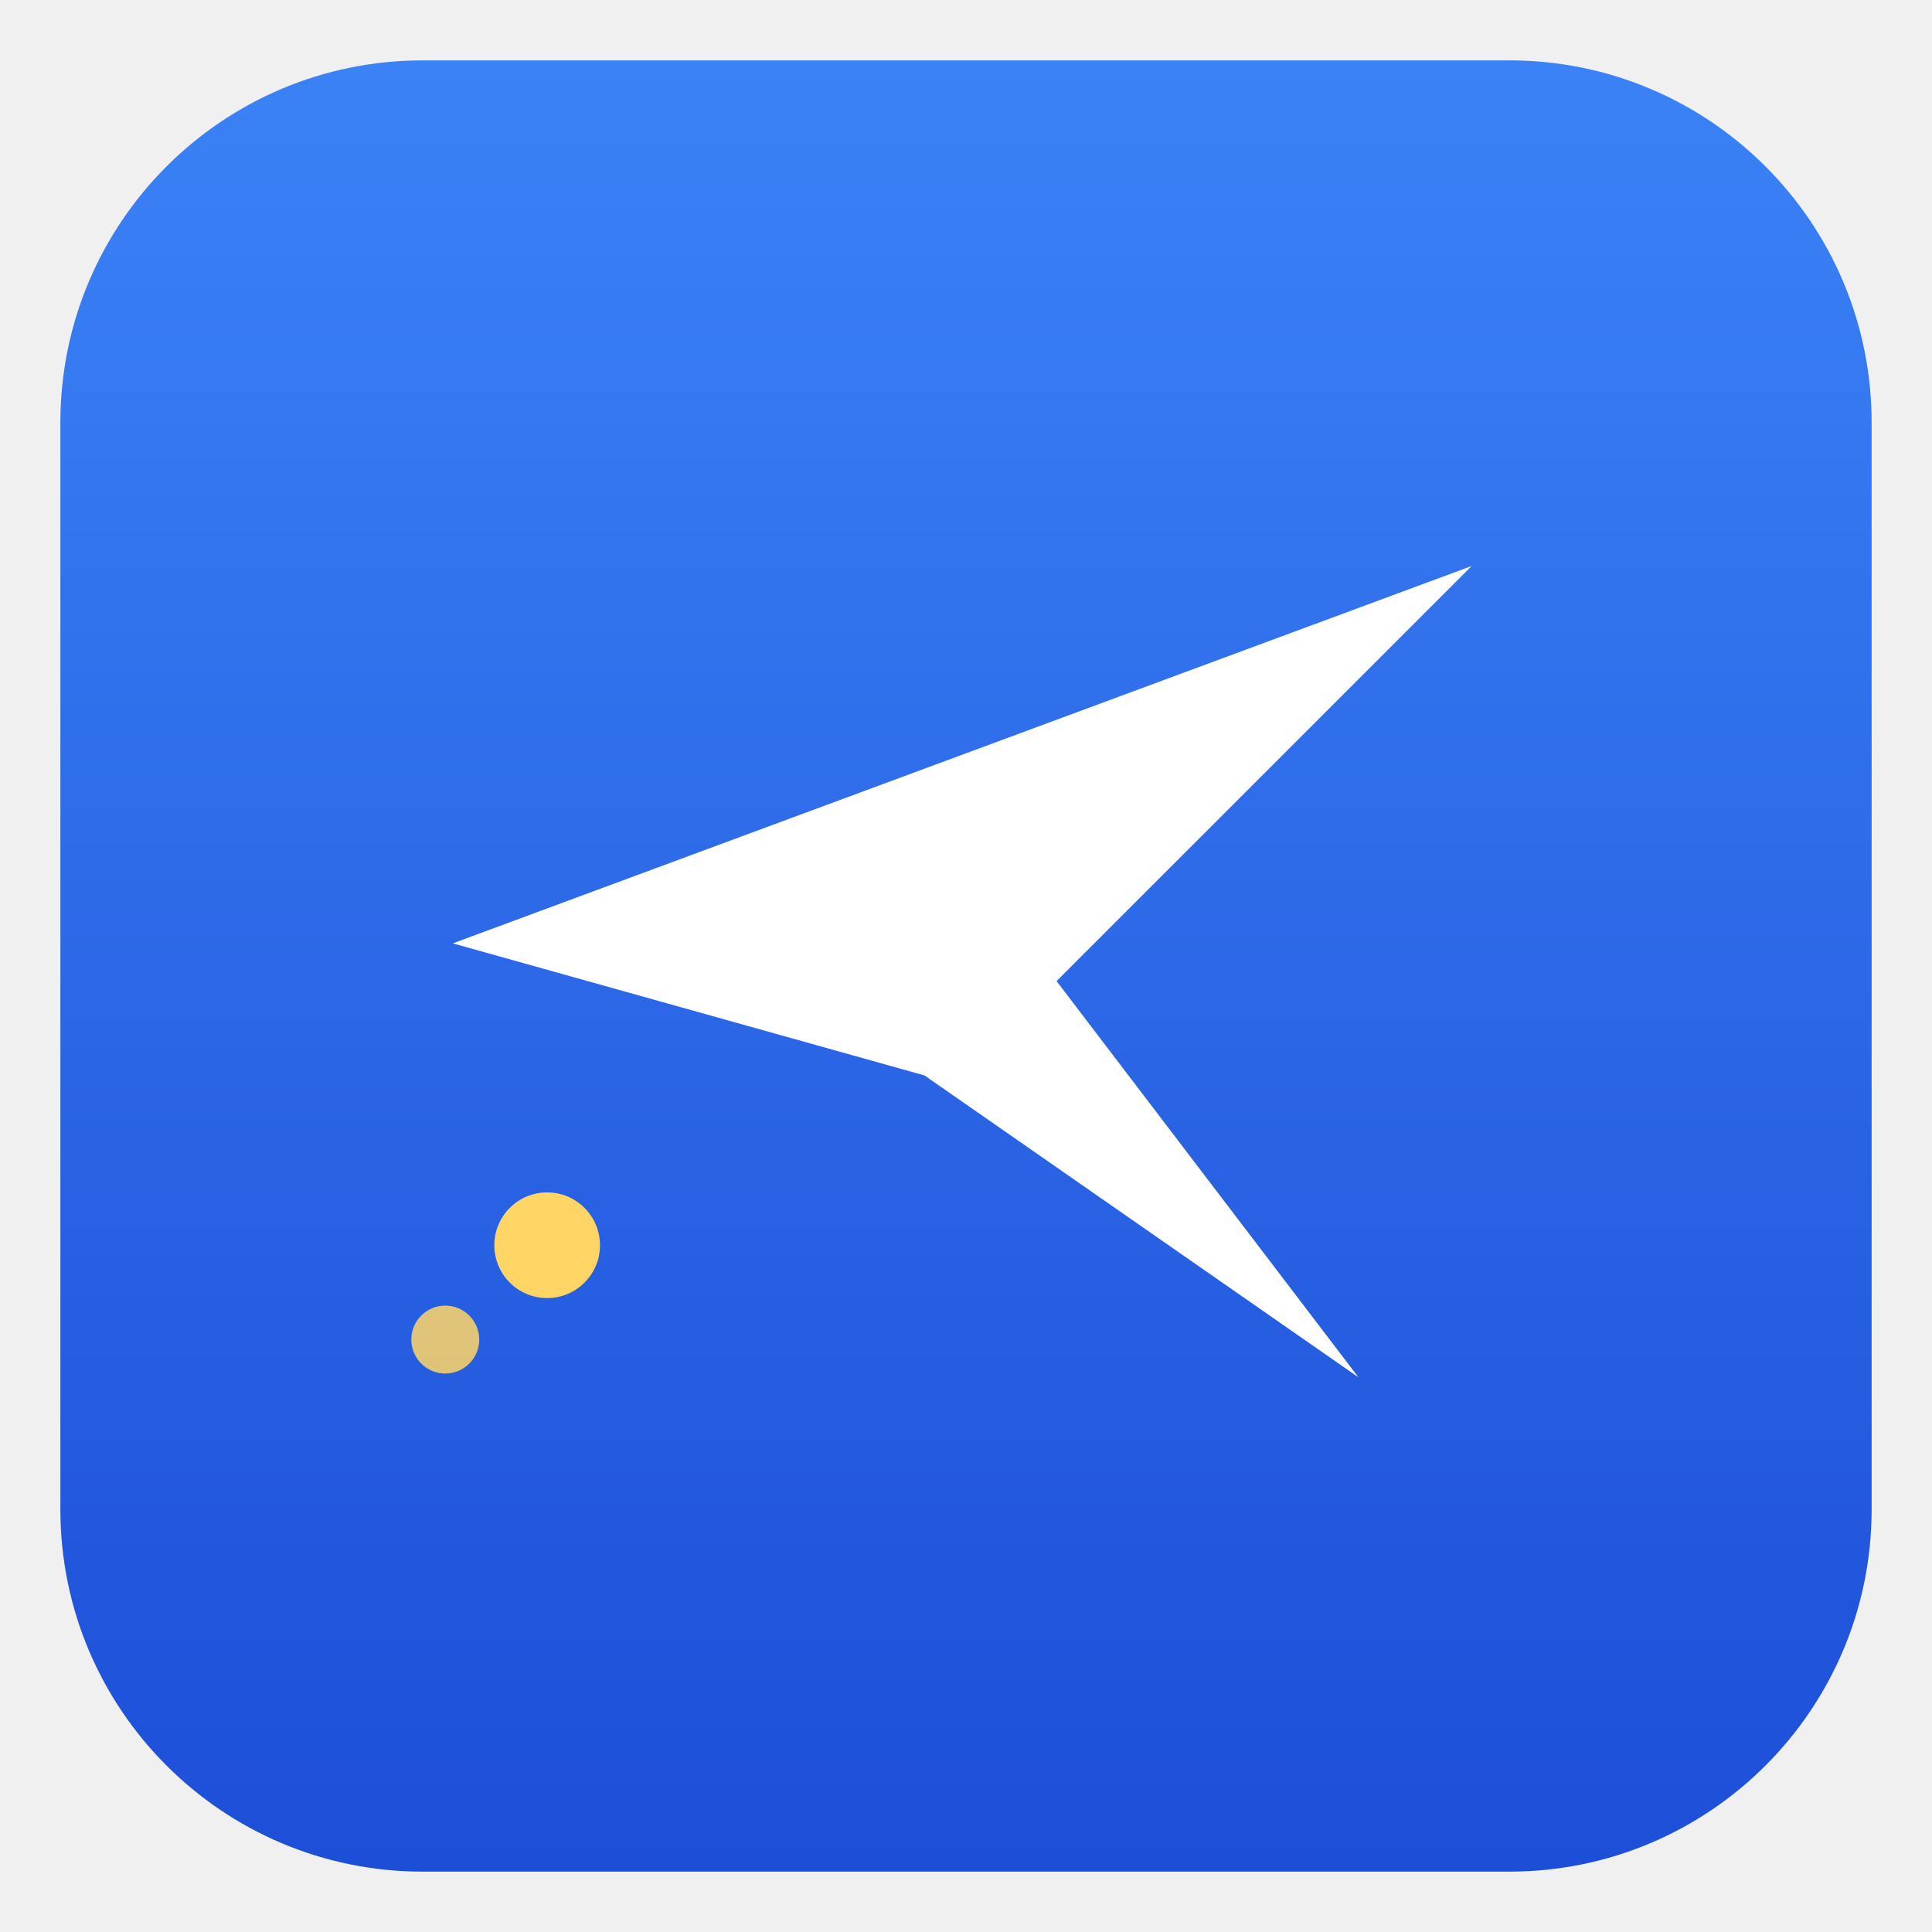
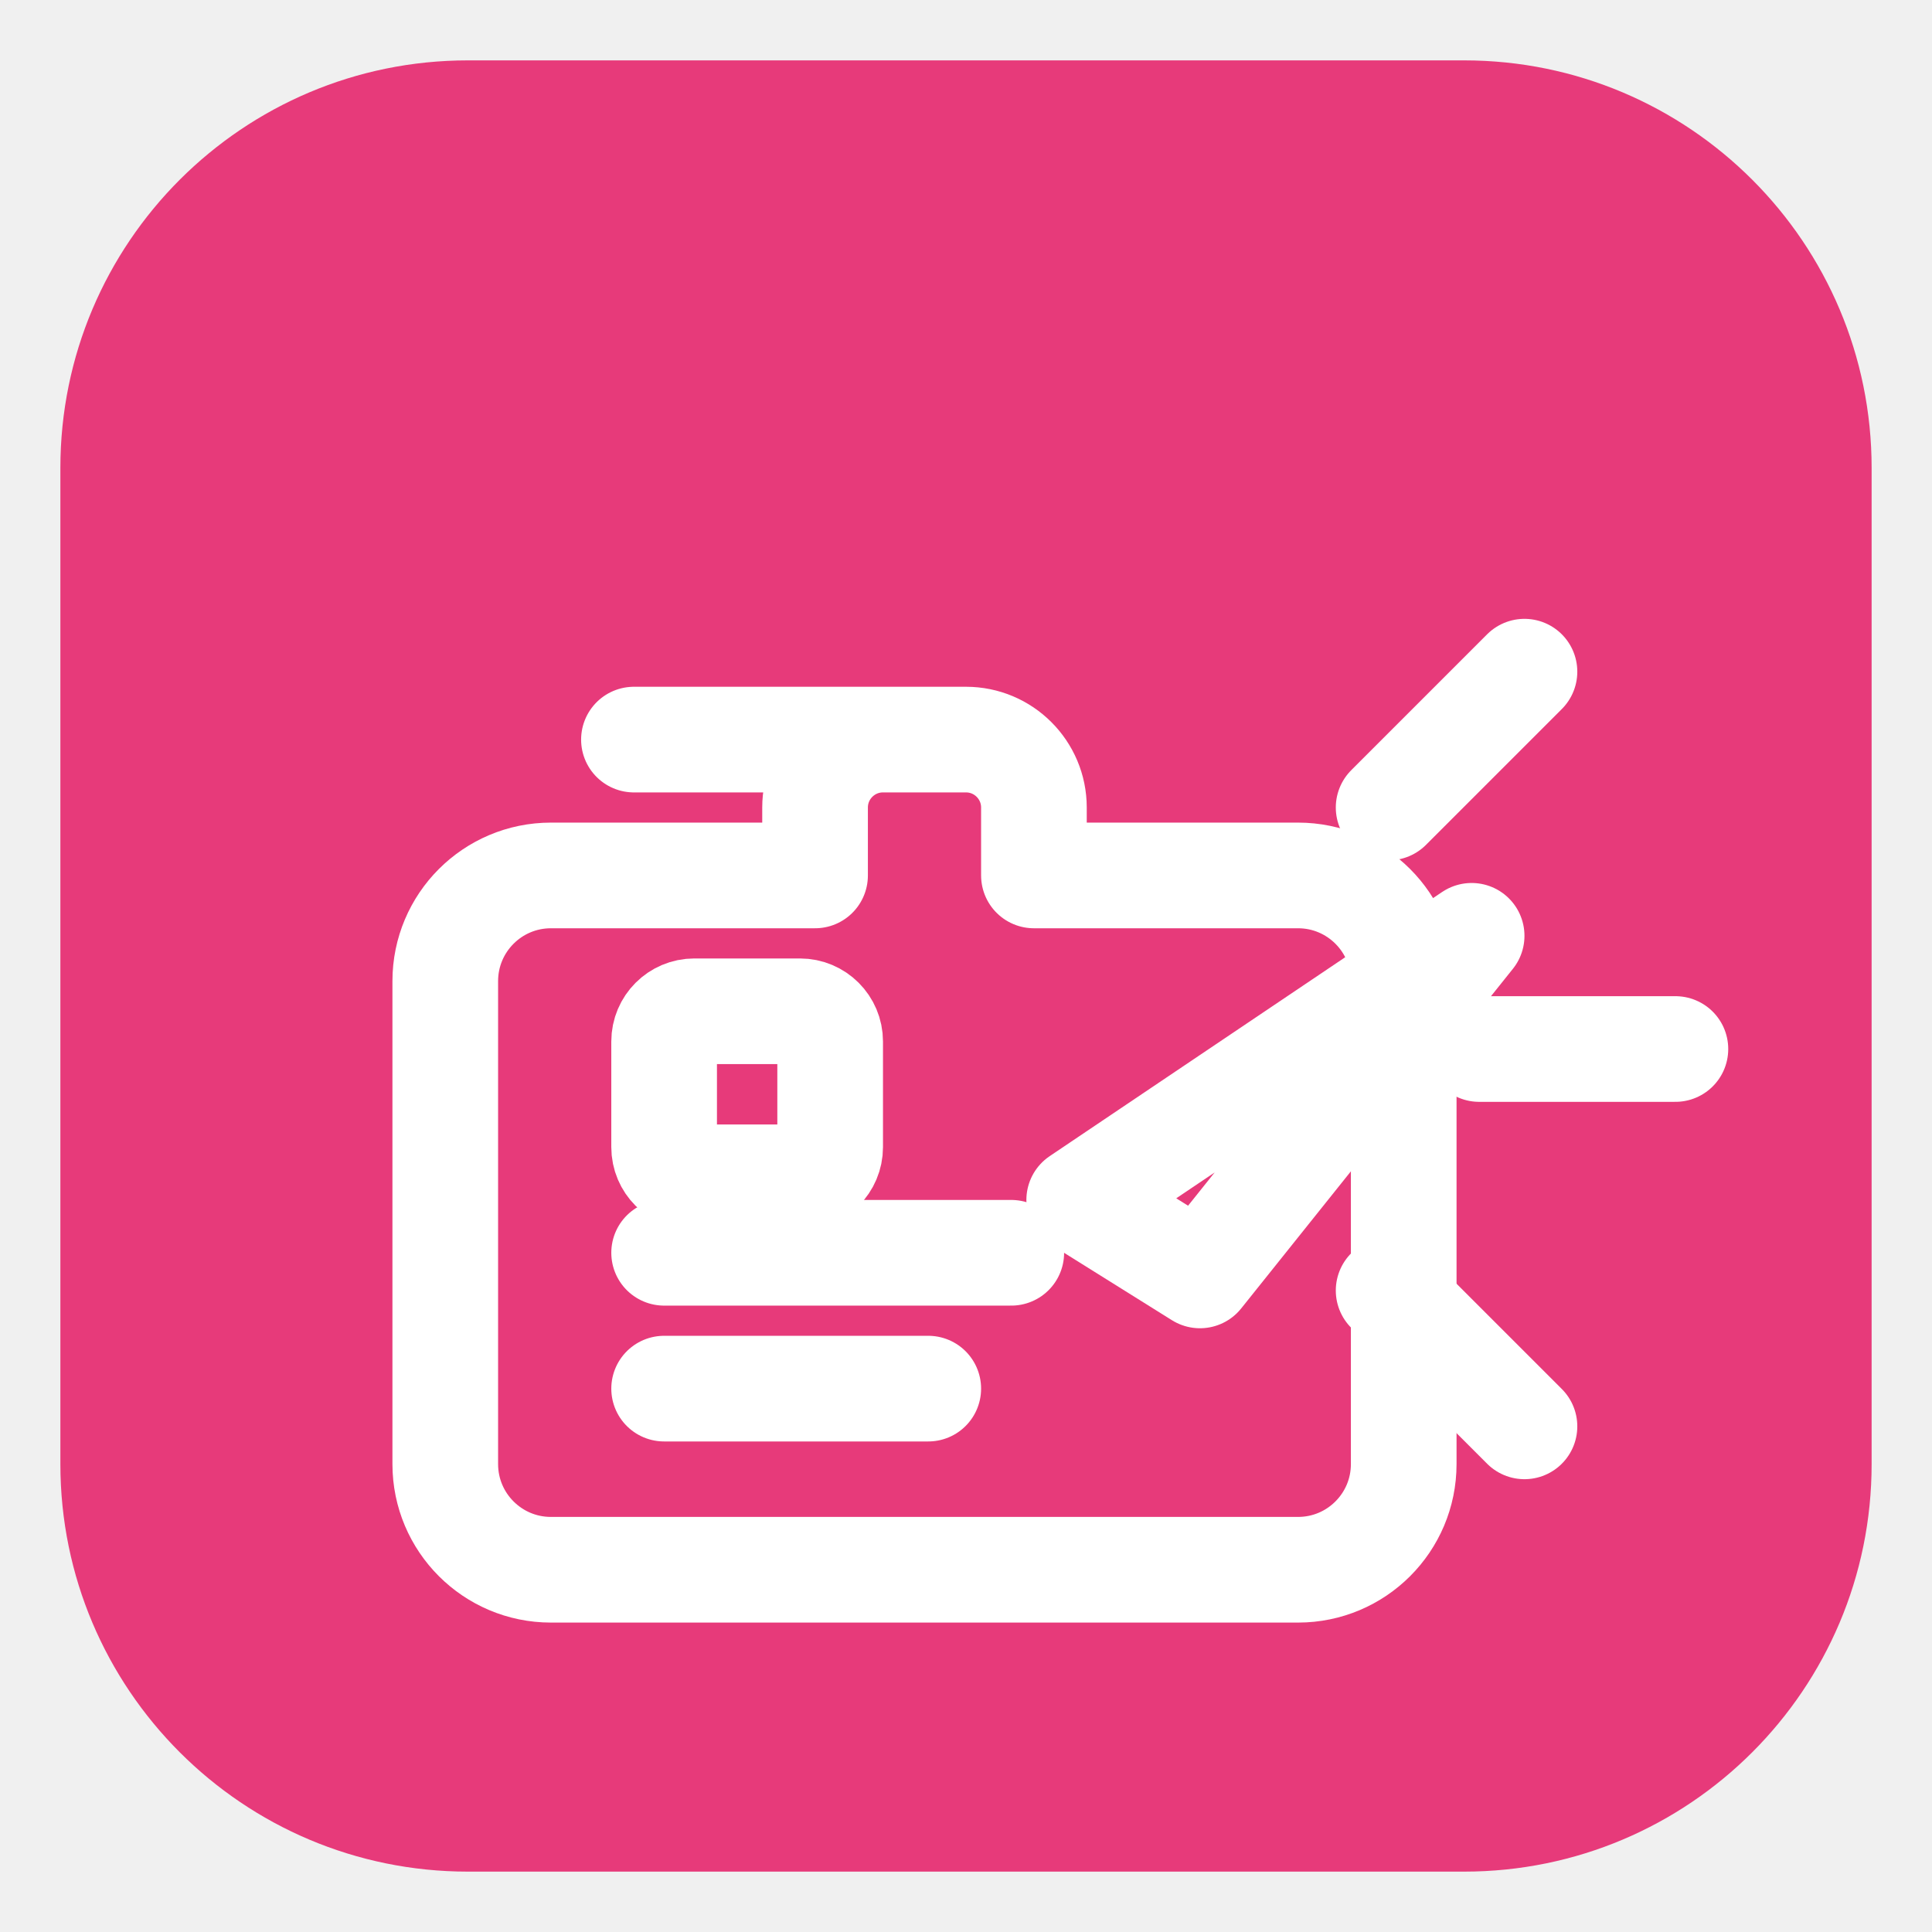
- <svg xmlns="http://www.w3.org/2000/svg" width="512" height="512" viewBox="0 0 512 512" role="img" aria-label="Boss HaiTou Assistant">
-   <defs>
-     <linearGradient id="g" x1="0" y1="0" x2="0" y2="1">
-       <stop offset="0%" stop-color="#3B82F6" />
-       <stop offset="100%" stop-color="#1D4ED8" />
-     </linearGradient>
-   </defs>
-   <rect x="16" y="16" width="480" height="480" rx="96" fill="url(#g)" />
-   <path d="M120 250 L390 150 L280 260 L360 365 L245 285 Z" fill="#FFFFFF" />
-   <circle cx="145" cy="330" r="14" fill="#FFD666" />
-   <circle cx="118" cy="355" r="9" fill="#FFD666" opacity="0.85" />
+ <svg xmlns="http://www.w3.org/2000/svg" width="512" height="512" viewBox="0 0 512 512" role="img" aria-label="AutoCast-Boss海投助手">
+   <rect x="16" y="16" width="480" height="480" rx="108" fill="#E73A7A" />
+   <g fill="none" stroke="#FFFFFF" stroke-width="28" stroke-linecap="round" stroke-linejoin="round">
+     <path d="M168 196 h88 a18 18 0 0 1 18 18 v18 h70 a28 28 0 0 1 28 28 v128 a28 28 0 0 1 -28 28 H146 a28 28 0 0 1 -28 -28 V260 a28 28 0 0 1 28 -28 h70 v-18 a18 18 0 0 1 18 -18 z" />
+     <rect x="176" y="268" width="44" height="44" rx="8" />
+     <path d="M176 332 h92" />
+     <path d="M176 368 h70" />
+     <path d="M286 318 L390 248 L318 338 z" />
+     <path d="M368 214 l36 -36" />
+     <path d="M392 278 h52" />
+     <path d="M368 342 l36 36" />
+   </g>
</svg>
